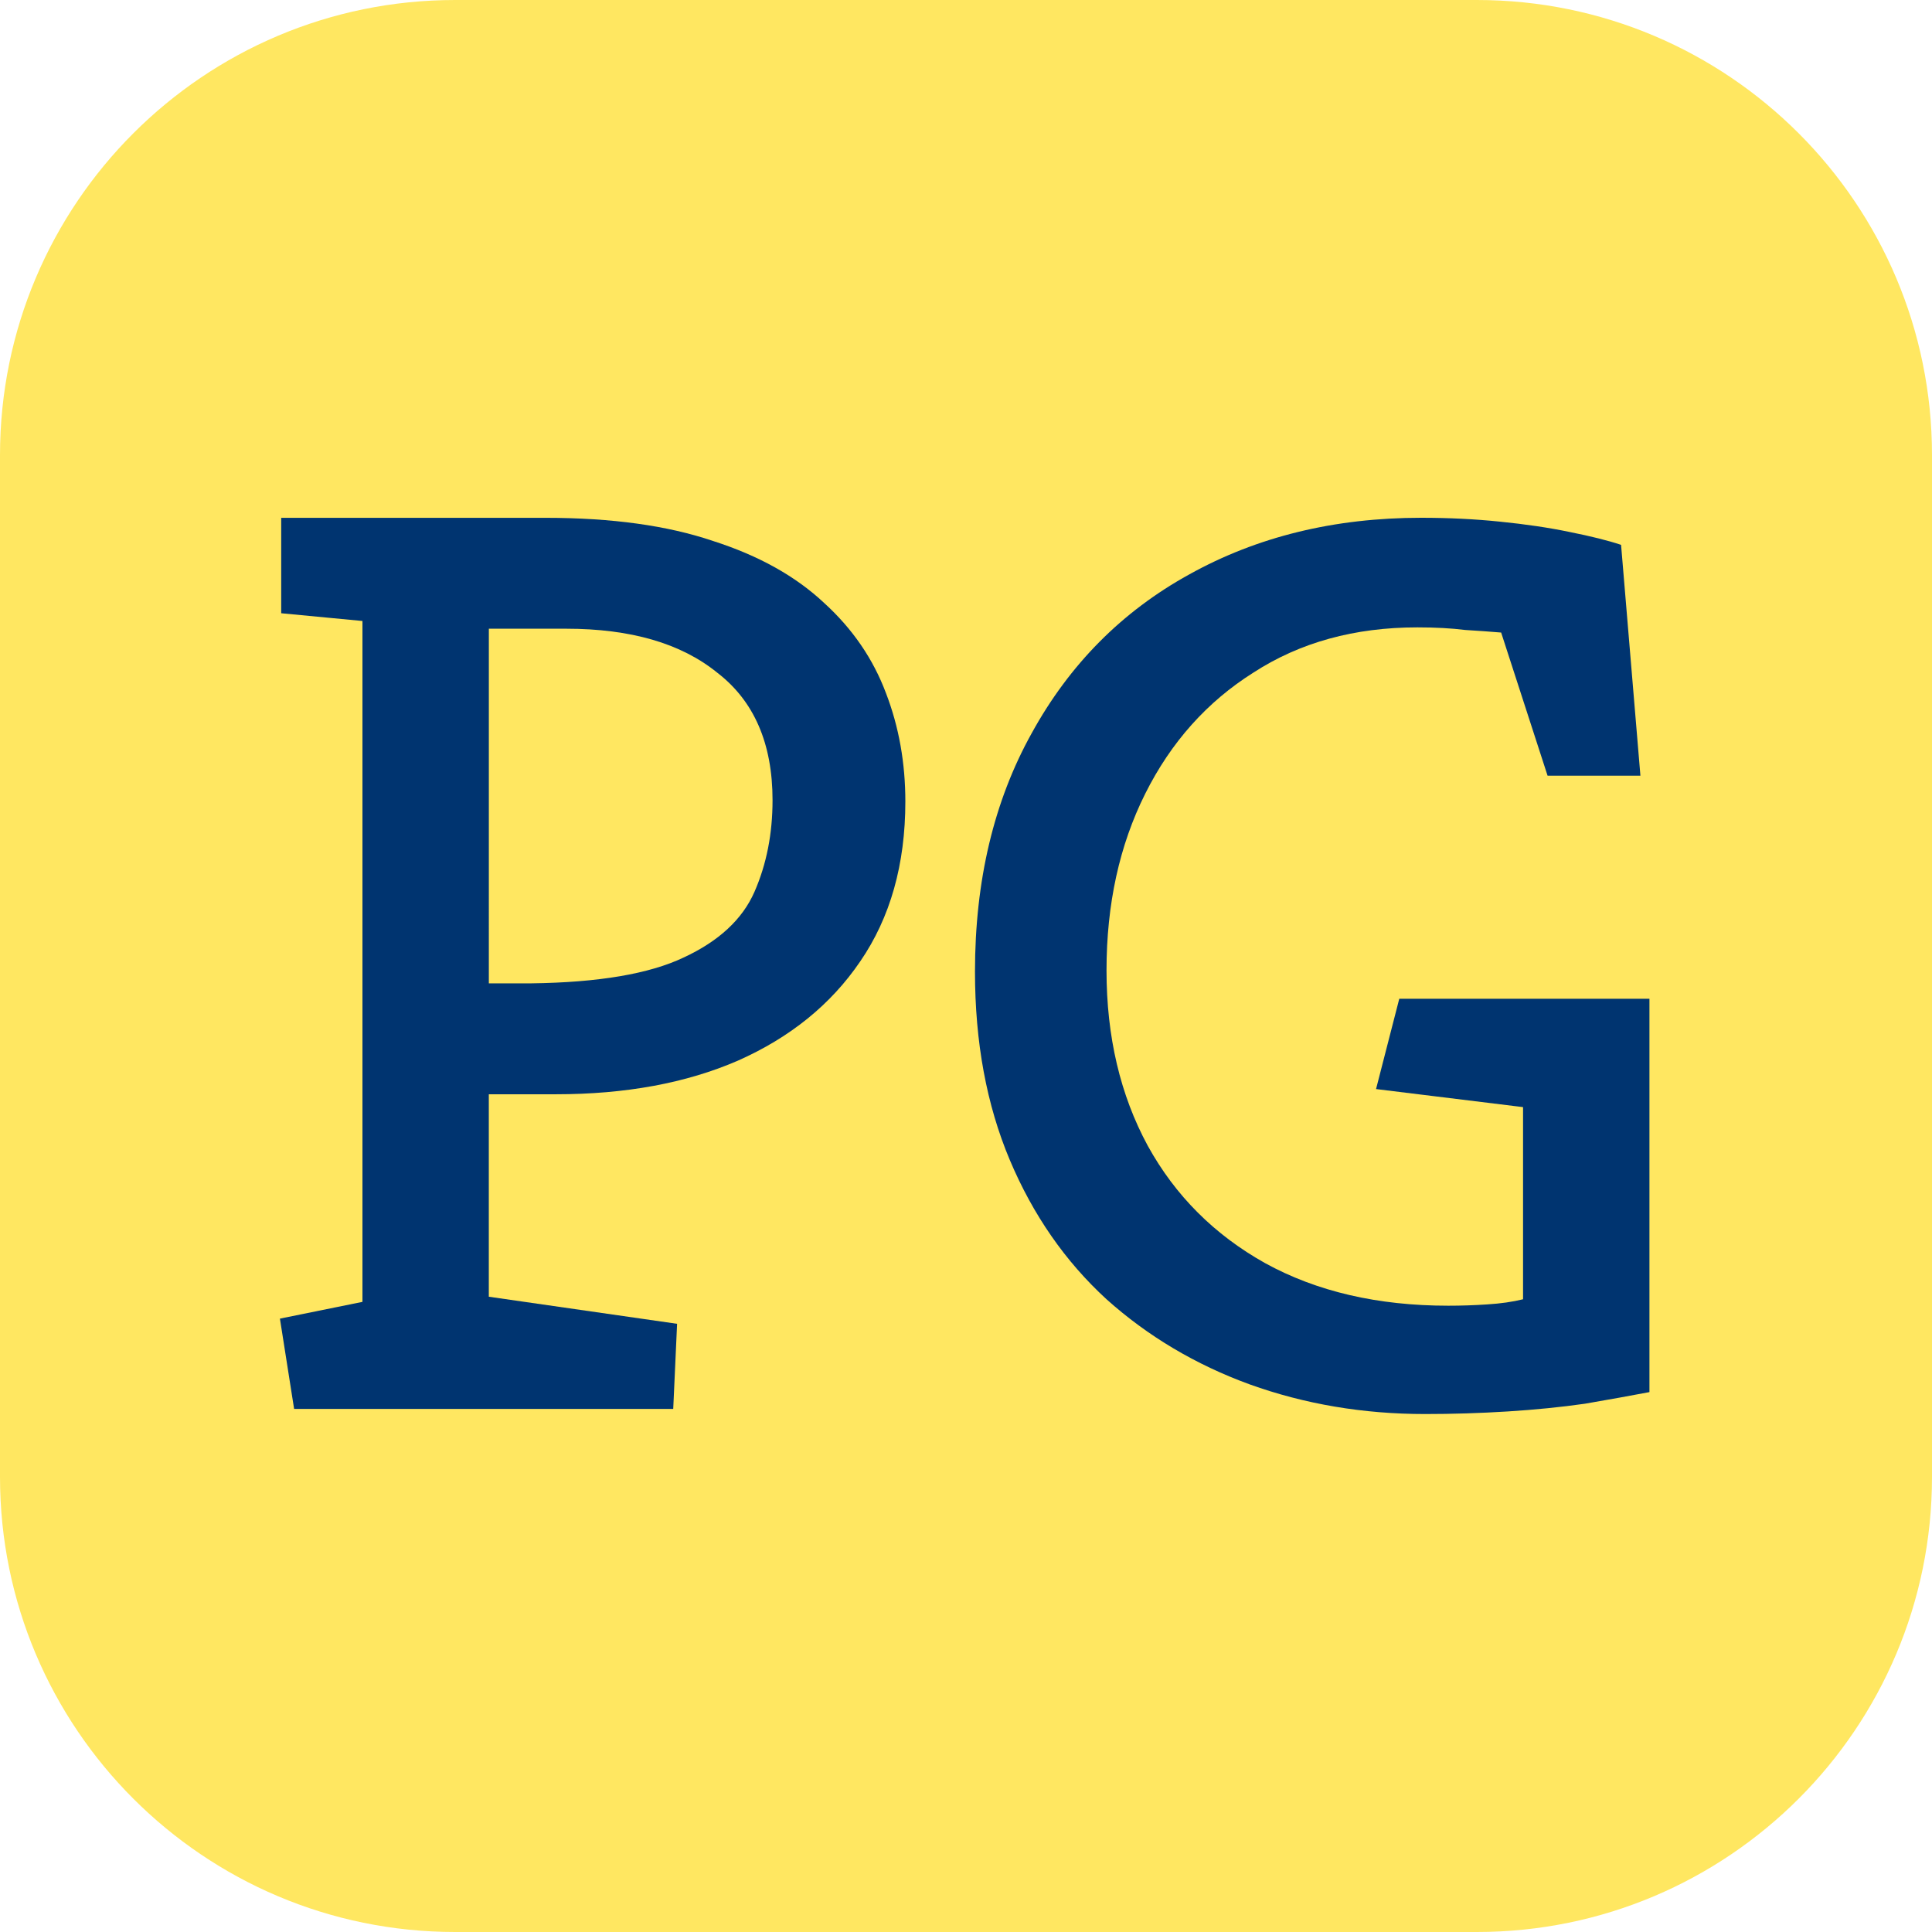
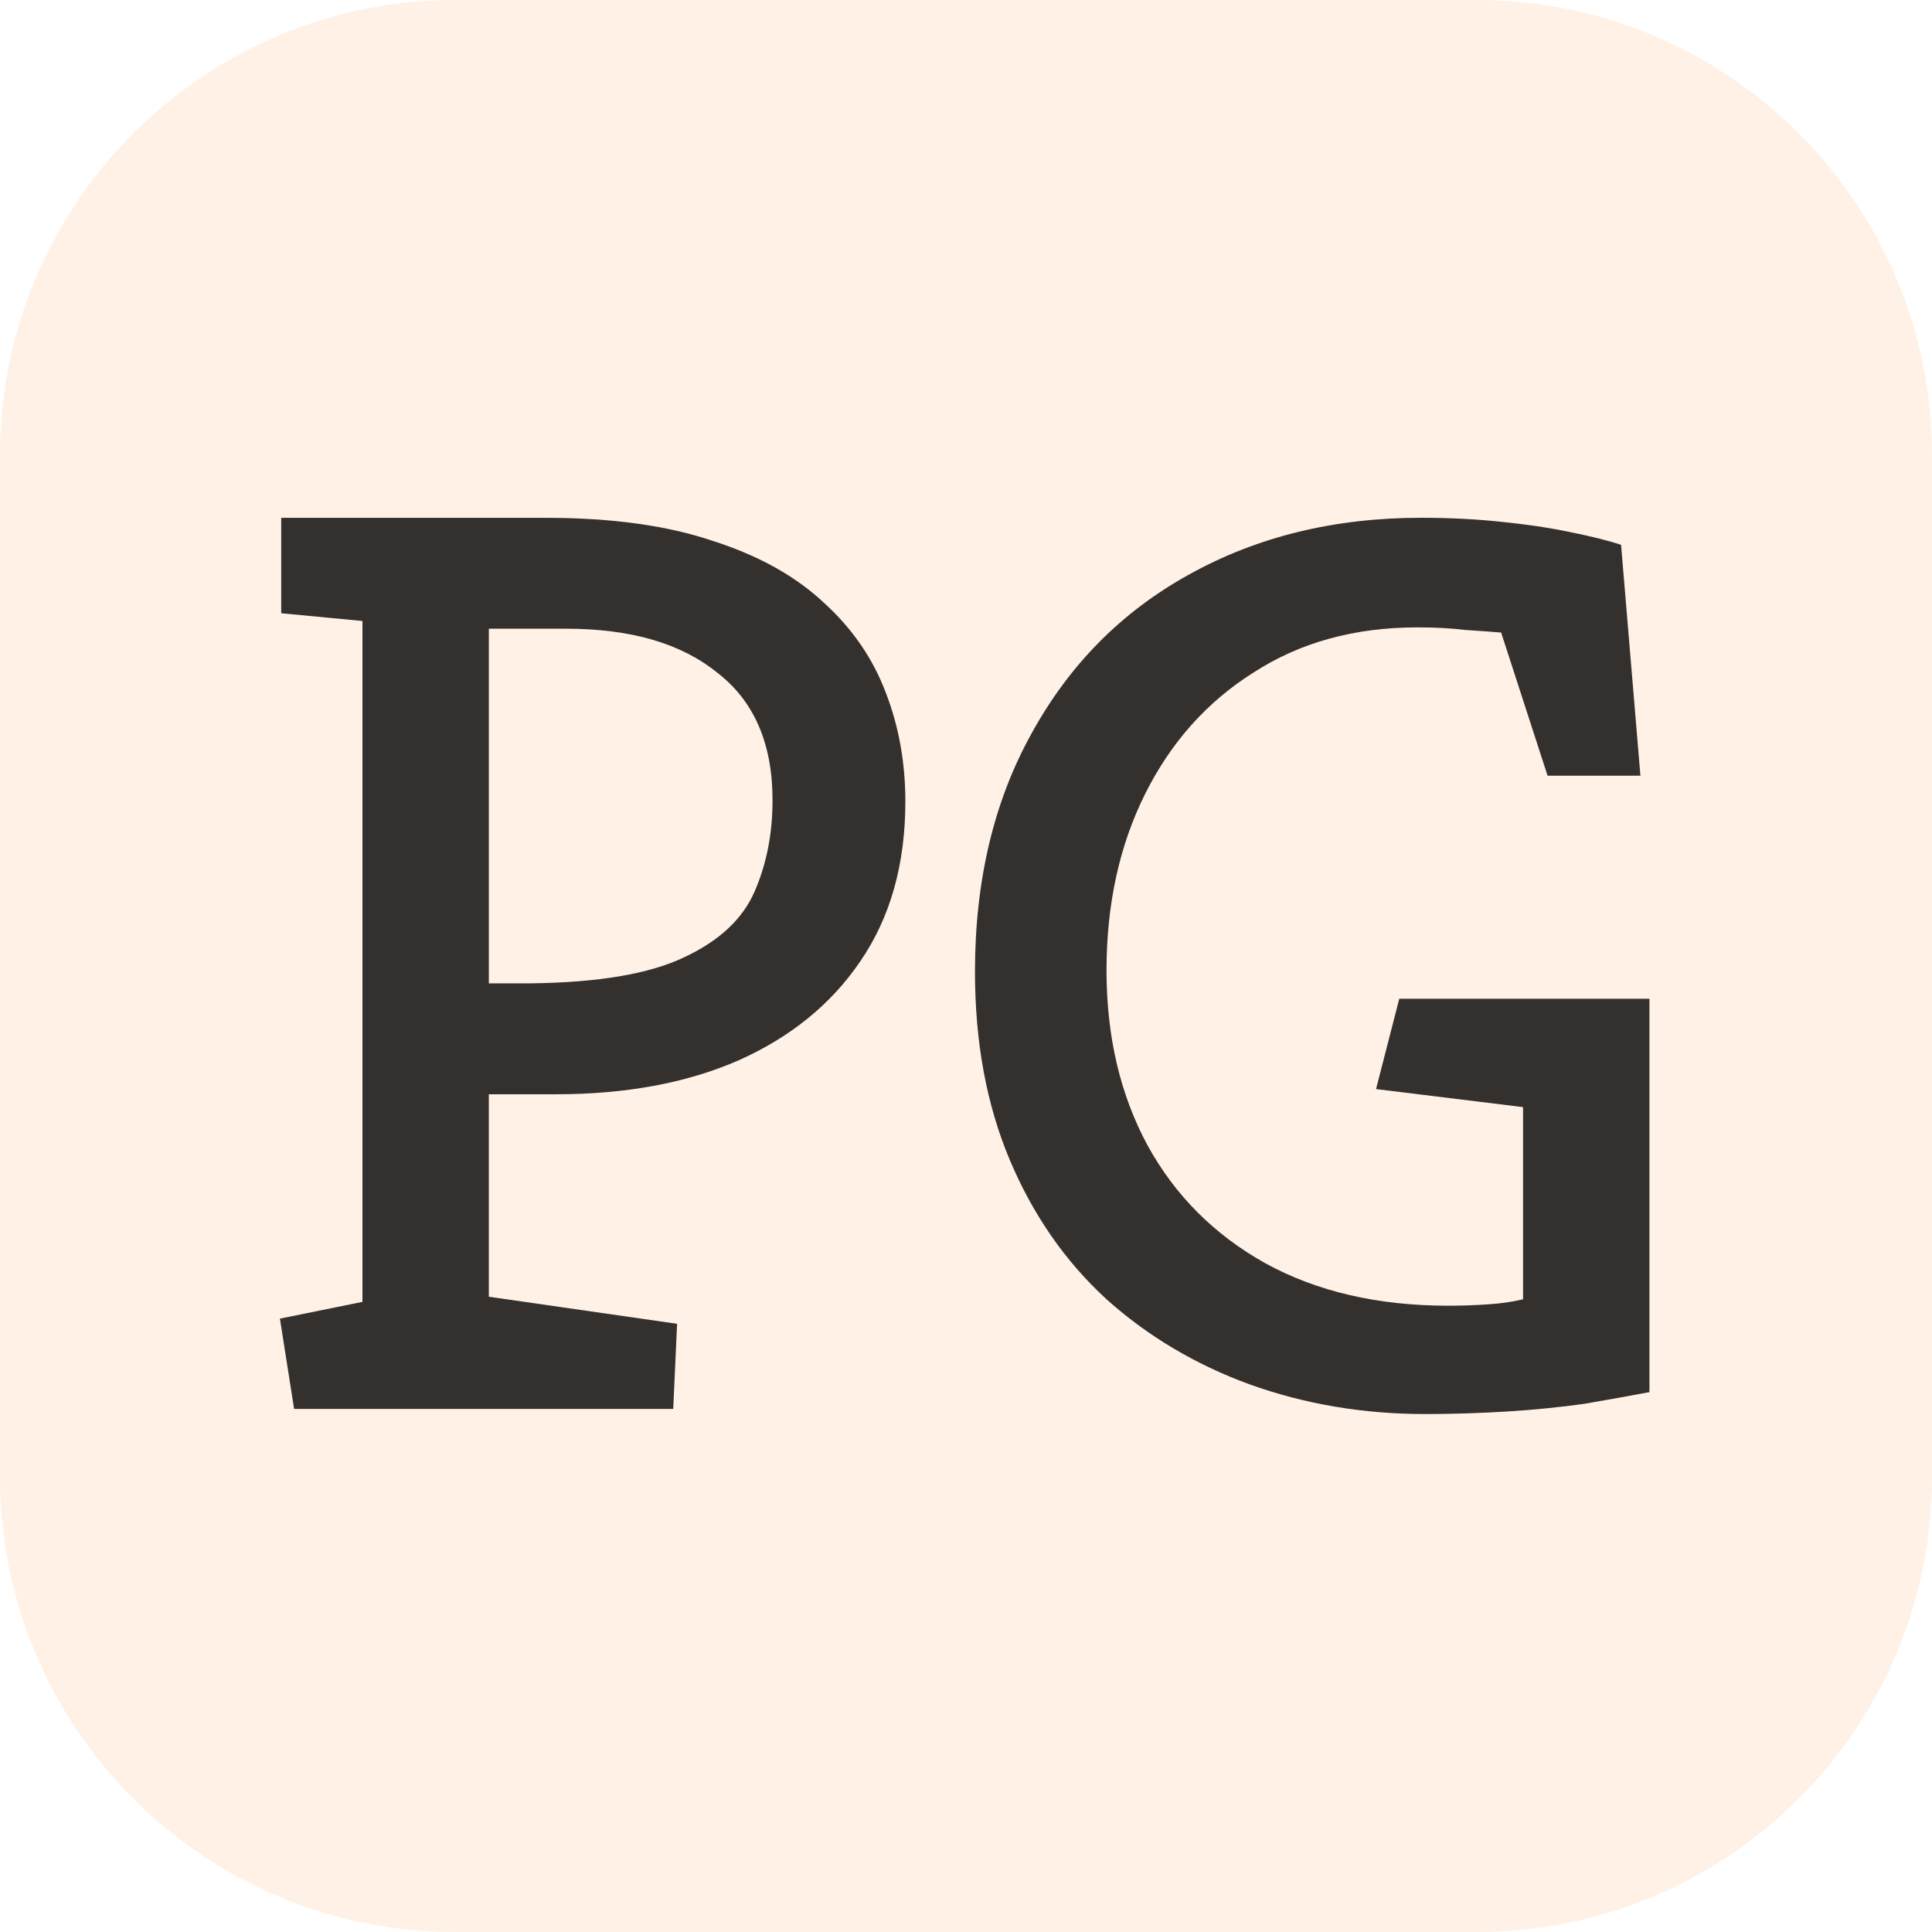
<svg xmlns="http://www.w3.org/2000/svg" width="512" height="512" version="1.1" viewBox="0 0 135.47 135.47">
  <style>
        .bg {
-             fill: #ffe761;
+             fill: #fff1e5;
        }
        .fg {
-             fill: #003470;
+             fill: #33302e;
        }
        @media (prefers-color-scheme: dark) {
            .bg {
-                 fill: #003470;
+                 fill: #33302e;
            }
            .fg {
-                 fill: #ffe761;
+                 fill: #fff1e5;
            }
        }
    </style>
  <g transform="translate(-88.987 -69.499)">
    <rect class="bg" x="88.987" y="69.499" width="135.47" height="135.47" ry="31.916" />
    <g class="fg" style="stroke-width:2.261" aria-label="PG">
      <path d="m109.61 168.29-0.995-6.33 5.787-1.175v-47.743l-5.697-0.543v-6.691h18.537q6.963 0 11.755 1.628 4.792 1.537 7.776 4.34 2.984 2.713 4.34 6.33 1.356 3.526 1.356 7.596 0 6.601-3.165 11.212-3.074 4.521-8.59 6.963-5.425 2.351-12.75 2.351h-4.702v14.196l13.202 1.899-0.271 5.968zm13.654-29.84h2.984q7.053-0.09 10.67-1.808 3.707-1.718 4.973-4.612 1.266-2.893 1.266-6.42 0-5.968-3.888-8.952-3.798-3.074-10.579-3.074h-5.425z" />
      <path d="m188.91 168.65q-6.51 0-12.298-2.08-5.697-2.08-10.037-5.968-4.34-3.979-6.782-9.766-2.441-5.787-2.441-13.202 0-9.585 3.979-16.728 3.979-7.234 11.032-11.122 7.143-3.979 16.276-3.979 2.893 0 5.516 0.271 2.713 0.271 4.883 0.723 2.261 0.452 3.617 0.904l1.356 16.186h-6.51l-3.255-10.037q-1.085-0.09-2.532-0.181-1.447-0.181-3.346-0.181-6.601 0-11.484 3.165-4.883 3.074-7.596 8.5-2.713 5.425-2.713 12.388t2.893 12.298q2.893 5.245 8.229 8.229 5.425 2.984 12.84 2.984 1.356 0 2.713-0.09 1.447-0.09 2.532-0.362v-13.473l-10.308-1.266 1.628-6.33h17.542v27.579q-1.899 0.362-4.521 0.814-2.532 0.362-5.425 0.543-2.893 0.181-5.787 0.181z" />
    </g>
  </g>
</svg>
